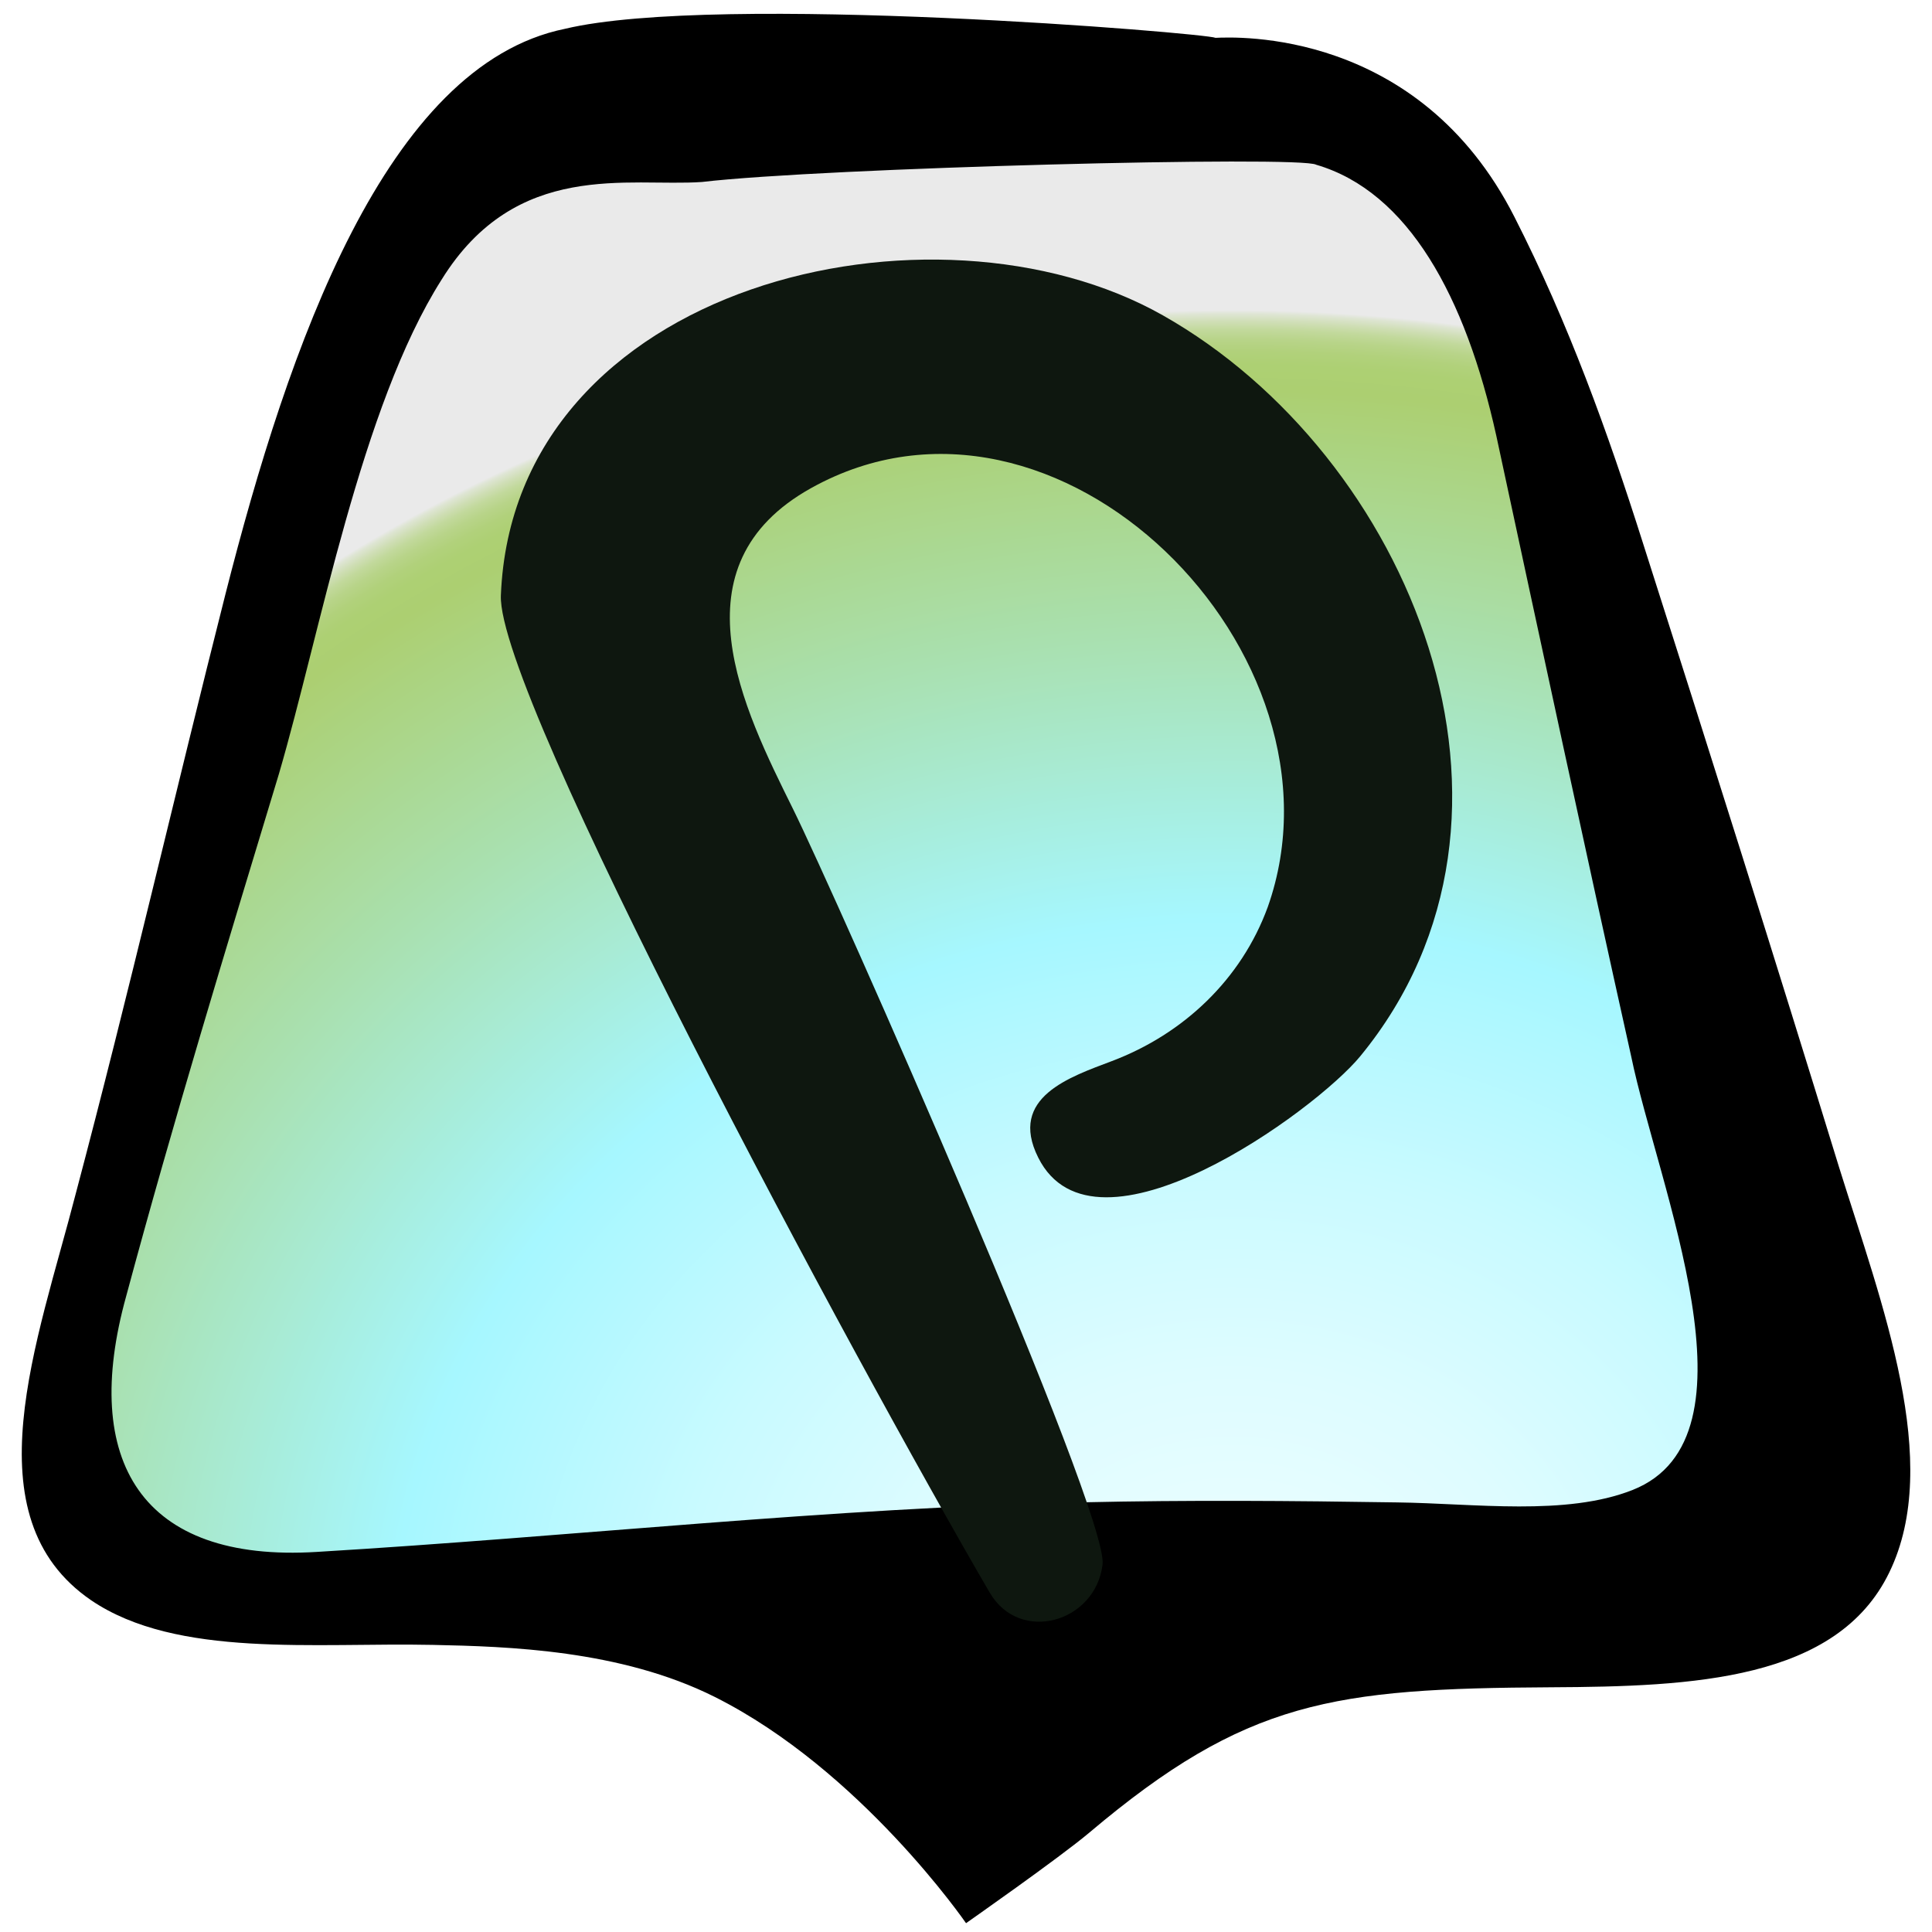
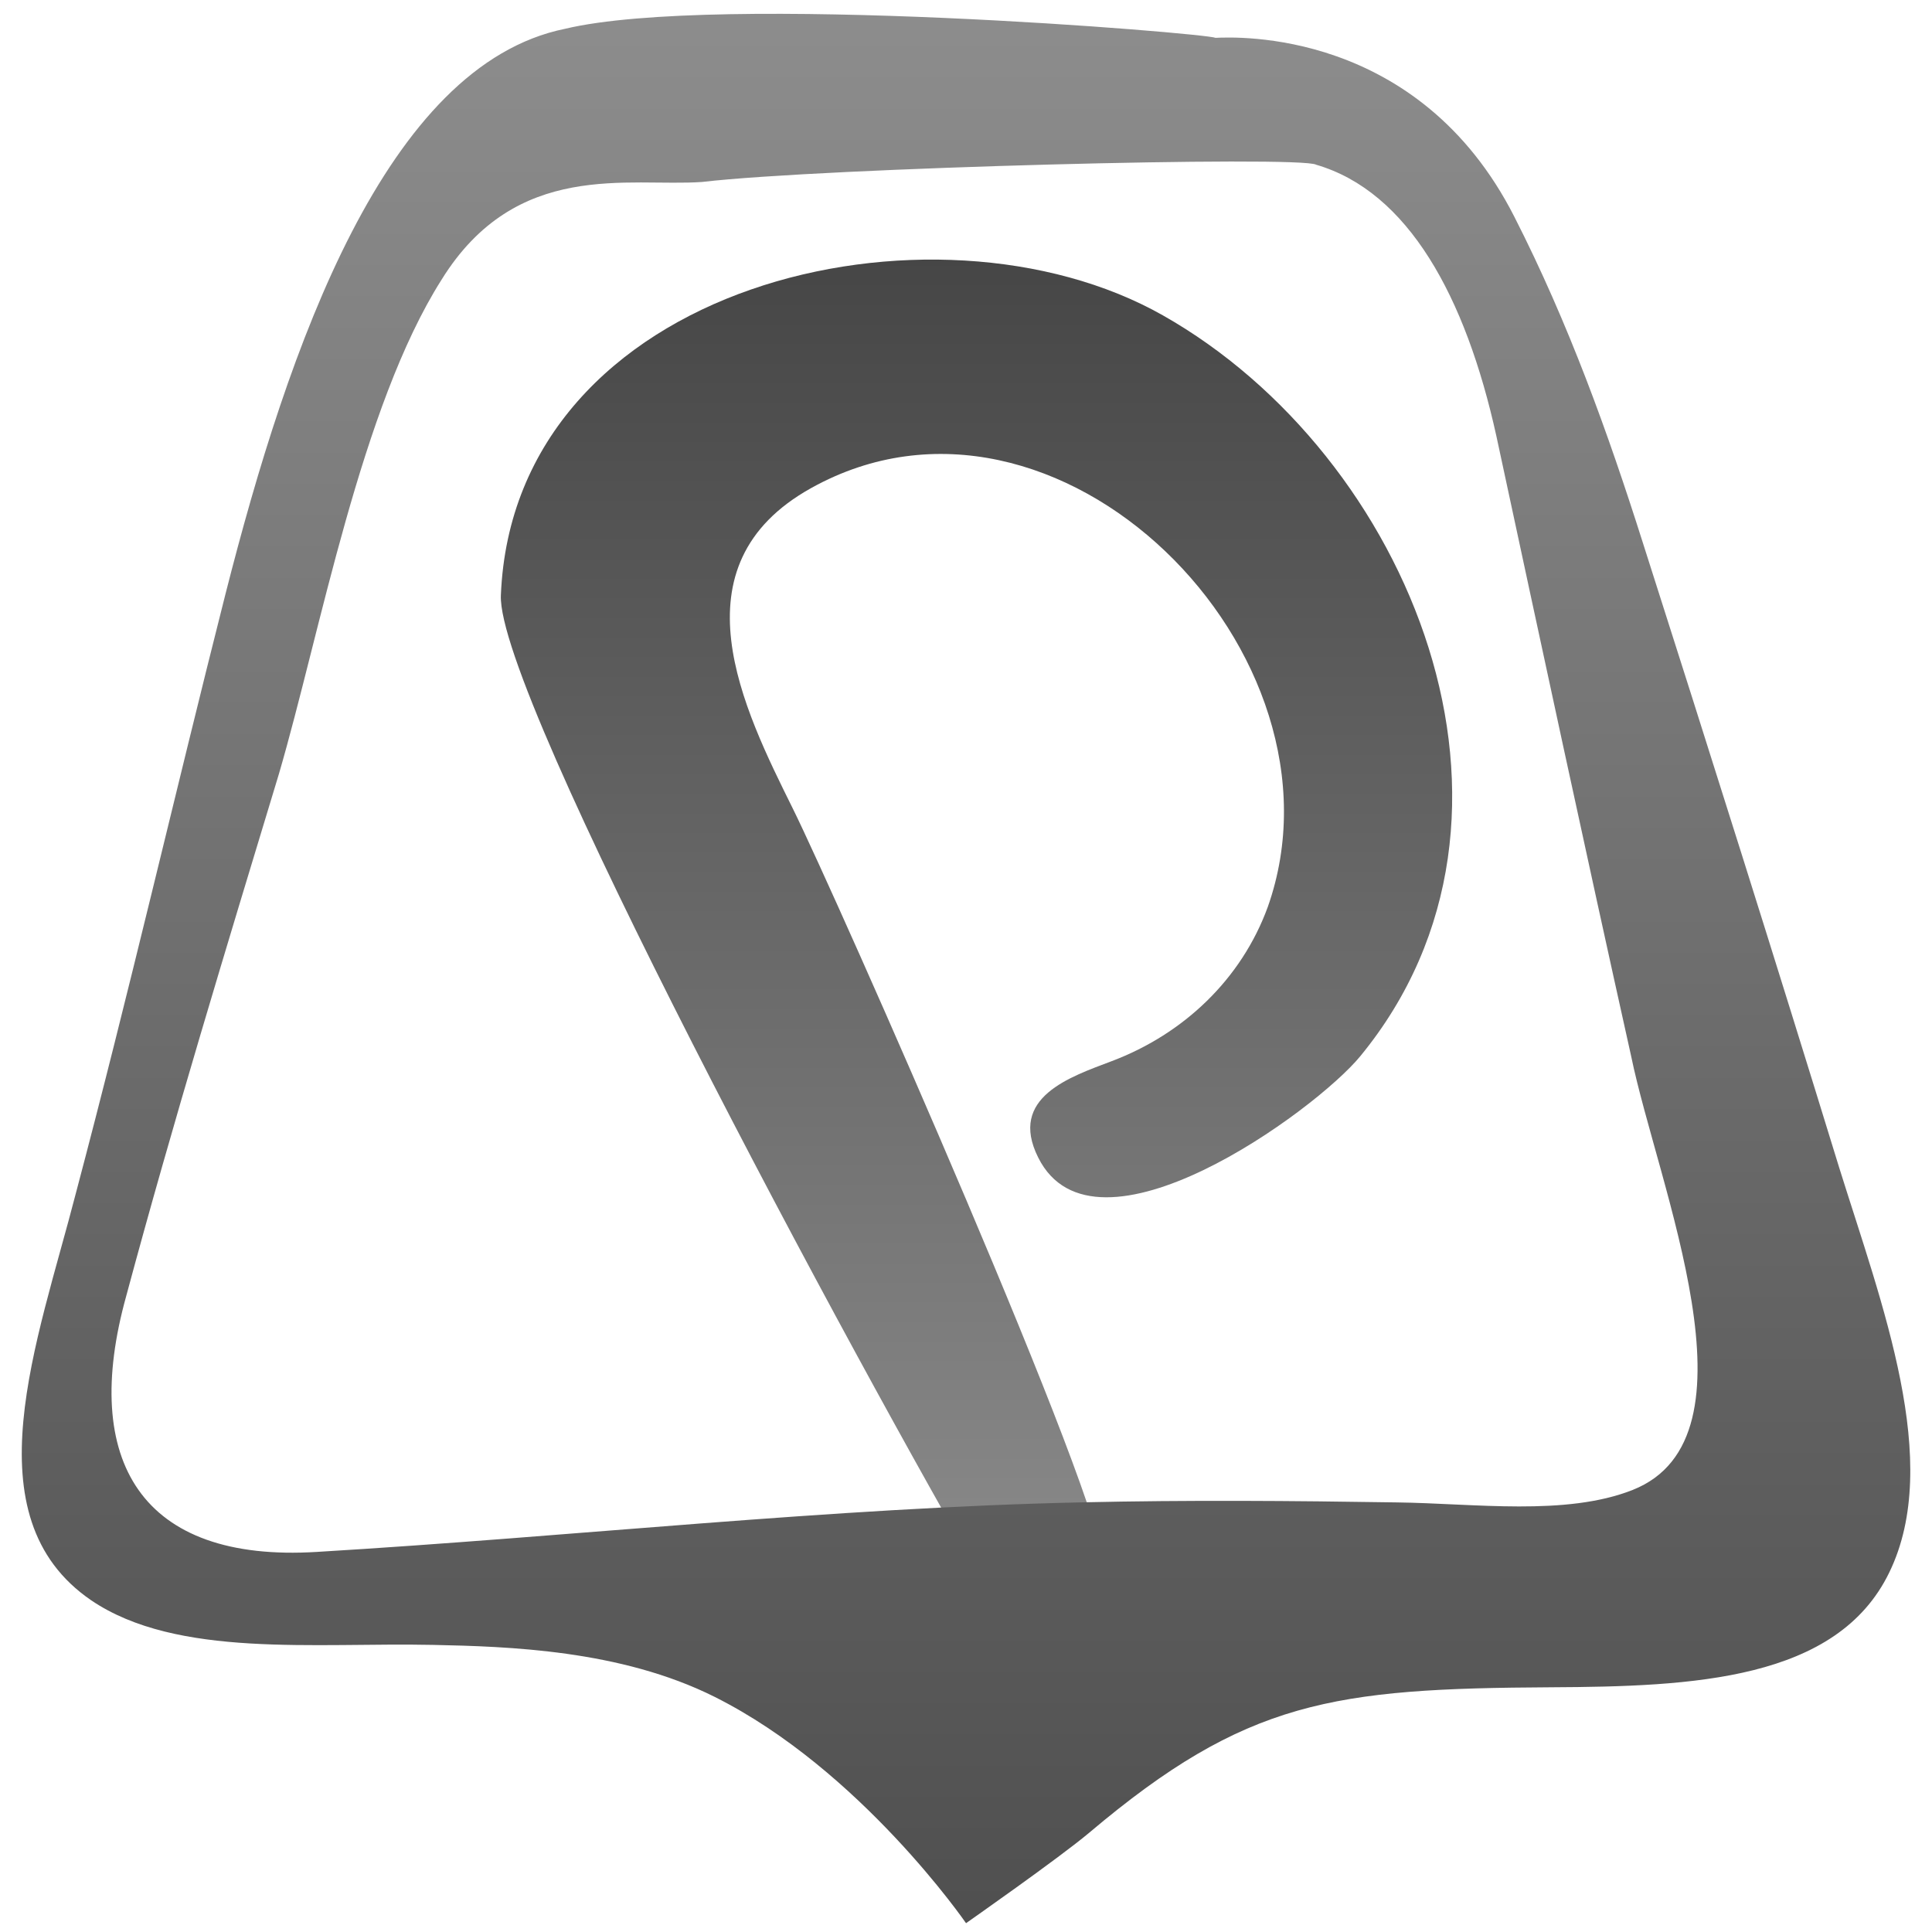
- <svg xmlns="http://www.w3.org/2000/svg" version="1.1" id="Capa_4" x="0px" y="0px" width="48px" height="48px" viewBox="0 0 48 48" enable-background="new 0 0 48 48" xml:space="preserve">
+ <svg xmlns="http://www.w3.org/2000/svg" version="1.1" id="Capa_4" x="0px" y="0px" width="32px" height="32px" viewBox="0 0 48 48" xml:space="preserve">
  <g>
-     <radialGradient id="SVGID_1_" cx="33.634" cy="1592.608" r="56.43" gradientTransform="matrix(0.9888 0 0 0.8619 -2.6426 -1331.647)" gradientUnits="userSpaceOnUse">
-       <stop offset="0.076" style="stop-color:#E6FDFF" />
-       <stop offset="0.143" style="stop-color:#DEFCFF" />
-       <stop offset="0.248" style="stop-color:#C9FAFF" />
-       <stop offset="0.374" style="stop-color:#A6F7FF" />
-       <stop offset="0.522" style="stop-color:#A9E0AF" />
-       <stop offset="0.644" style="stop-color:#ACCF71" />
-       <stop offset="0.657" style="stop-color:#ADD073" />
-       <stop offset="0.664" style="stop-color:#B1D17B" />
-       <stop offset="0.67" style="stop-color:#B8D489" />
-       <stop offset="0.675" style="stop-color:#C2D99C" />
-       <stop offset="0.679" style="stop-color:#CFDEB5" />
-       <stop offset="0.683" style="stop-color:#DEE5D3" />
-       <stop offset="0.685" style="stop-color:#EAEAEA" />
-     </radialGradient>
-     <path fill="url(#SVGID_1_)" d="M27.268,3.437c-4.376-0.092-8.754-0.026-13.128,0.2c-3.131,0.165-5.364,2.762-6.705,7.666   c-1.872,7.11-3.743,14.221-5.614,21.332c-1.34,4.914,0.672,7.122,6.045,6.836c10.381-0.535,20.785-0.535,31.164,0   c5.375,0.286,7.386-1.921,6.045-6.836c-1.872-7.113-3.741-14.222-5.614-21.332c-1.338-4.904-3.573-7.5-6.703-7.666   c-0.237-0.013-0.478-0.024-0.715-0.036C30.45,3.524,28.857,3.469,27.268,3.437z" />
-     <path d="M45.693,29.006c-1.592-5.181-3.229-10.366-4.885-15.547c-0.859-2.707-1.836-5.426-3.184-8.073   C35.243,0.702,30.698,0.918,30.2,0.94c-0.226-0.114-12.373-1.13-16.164-0.224C9.59,1.622,7.167,8.604,5.604,14.75   c-1.258,4.962-2.398,9.915-3.718,14.891c-0.949,3.688-2.661,8.041,0.381,10.119c2.13,1.443,5.56,1.045,8.489,1.107   c1.87,0.039,4.662,0.123,6.995,1.289c3.633,1.818,6.25,5.625,6.25,5.625s2.319-1.623,3.063-2.25   c3.896-3.291,6.063-3.582,11.479-3.611c3.511-0.018,7.097-0.17,8.396-2.854C48.271,36.324,46.756,32.412,45.693,29.006z    M40.561,37.018c-1.656,0.654-3.922,0.334-5.855,0.309c-2.598-0.041-5.2-0.061-7.811-0.002c-6.262,0.135-12.646,0.85-19.025,1.232   c-4.359,0.268-5.873-2.256-4.735-6.354c1.163-4.324,2.485-8.651,3.795-12.977c1.026-3.506,2.036-9.117,4.041-12.278   c1.855-2.992,4.65-2.3,6.47-2.427c3.007-0.353,14.888-0.658,15.26-0.428c2.284,0.668,3.711,3.274,4.475,6.736   c1.104,5.134,2.205,10.268,3.349,15.409C41.188,29.463,43.861,35.715,40.561,37.018z" />
+     <linearGradient id="grad1" x2="0" y2="100%">
+       <stop offset="0" stop-color="rgb(70,70,70)" />
+       <stop offset="100%" stop-color="rgb(140,140,140)" />
+     </linearGradient>
+     <linearGradient id="grad2" x2="0" y2="100%">
+       <stop offset="0" stop-color="rgb(140,140,140)" />
+       <stop offset="100%" stop-color="rgb(80,80,80)" />
+     </linearGradient>
+     <path fill="url(#grad1)" d="M24.589,39.567c-3.383-5.804-12.247-22.292-12.145-24.775c0.313-7.775,10.771-10.168,16.444-6.959     c6.145,3.474,9.831,12.414,4.908,18.408c-1.121,1.366-6.596,5.336-8.002,2.518c-0.752-1.501,0.803-2.006,1.831-2.397     c1.778-0.672,3.216-2.03,3.872-3.827c2.227-6.293-5.232-13.805-11.339-10.412c-3.476,1.931-1.682,5.5-0.458,7.971     c1.069,2.16,7.848,17.487,7.693,18.775C27.219,40.313,25.334,40.848,24.589,39.567C21.79,34.768,24.952,40.192,24.589,39.567z" />
+     <path fill="url(#grad2)" d="M45.693,29.006c-1.592-5.181-3.229-10.366-4.885-15.547c-0.859-2.707-1.836-5.426-3.184-8.073   C35.243,0.702,30.698,0.918,30.2,0.94c-0.226-0.114-12.373-1.13-16.164-0.224C9.59,1.622,7.167,8.604,5.604,14.75   c-1.258,4.962-2.398,9.915-3.718,14.891c-0.949,3.688-2.661,8.041,0.381,10.119c2.13,1.443,5.56,1.045,8.489,1.107   c1.87,0.039,4.662,0.123,6.995,1.289c3.633,1.818,6.25,5.625,6.25,5.625s2.319-1.623,3.063-2.25   c3.896-3.291,6.063-3.582,11.479-3.611c3.511-0.018,7.097-0.17,8.396-2.854C48.271,36.324,46.756,32.412,45.693,29.006z    M40.561,37.018c-1.656,0.654-3.922,0.334-5.855,0.309c-2.598-0.041-5.2-0.061-7.811-0.002c-6.262,0.135-12.646,0.85-19.025,1.232   c-4.359,0.268-5.873-2.256-4.735-6.354c1.163-4.324,2.485-8.651,3.795-12.977c1.026-3.506,2.036-9.117,4.041-12.278   c1.855-2.992,4.65-2.3,6.47-2.427c3.007-0.353,14.888-0.658,15.26-0.428c2.284,0.668,3.711,3.274,4.475,6.736   c1.104,5.134,2.205,10.268,3.349,15.409C41.188,29.463,43.861,35.715,40.561,37.018z" />
  </g>
-   <path fill="#0E170F" d="M24.589,39.567c-3.383-5.804-12.247-22.292-12.145-24.775c0.313-7.775,10.771-10.168,16.444-6.959  c6.145,3.474,9.831,12.414,4.908,18.408c-1.121,1.366-6.596,5.336-8.002,2.518c-0.752-1.501,0.803-2.006,1.831-2.397  c1.778-0.672,3.216-2.03,3.872-3.827c2.227-6.293-5.232-13.805-11.339-10.412c-3.476,1.931-1.682,5.5-0.458,7.971  c1.069,2.16,7.848,17.487,7.693,18.775C27.219,40.313,25.334,40.848,24.589,39.567C21.79,34.768,24.952,40.192,24.589,39.567z" />
</svg>
